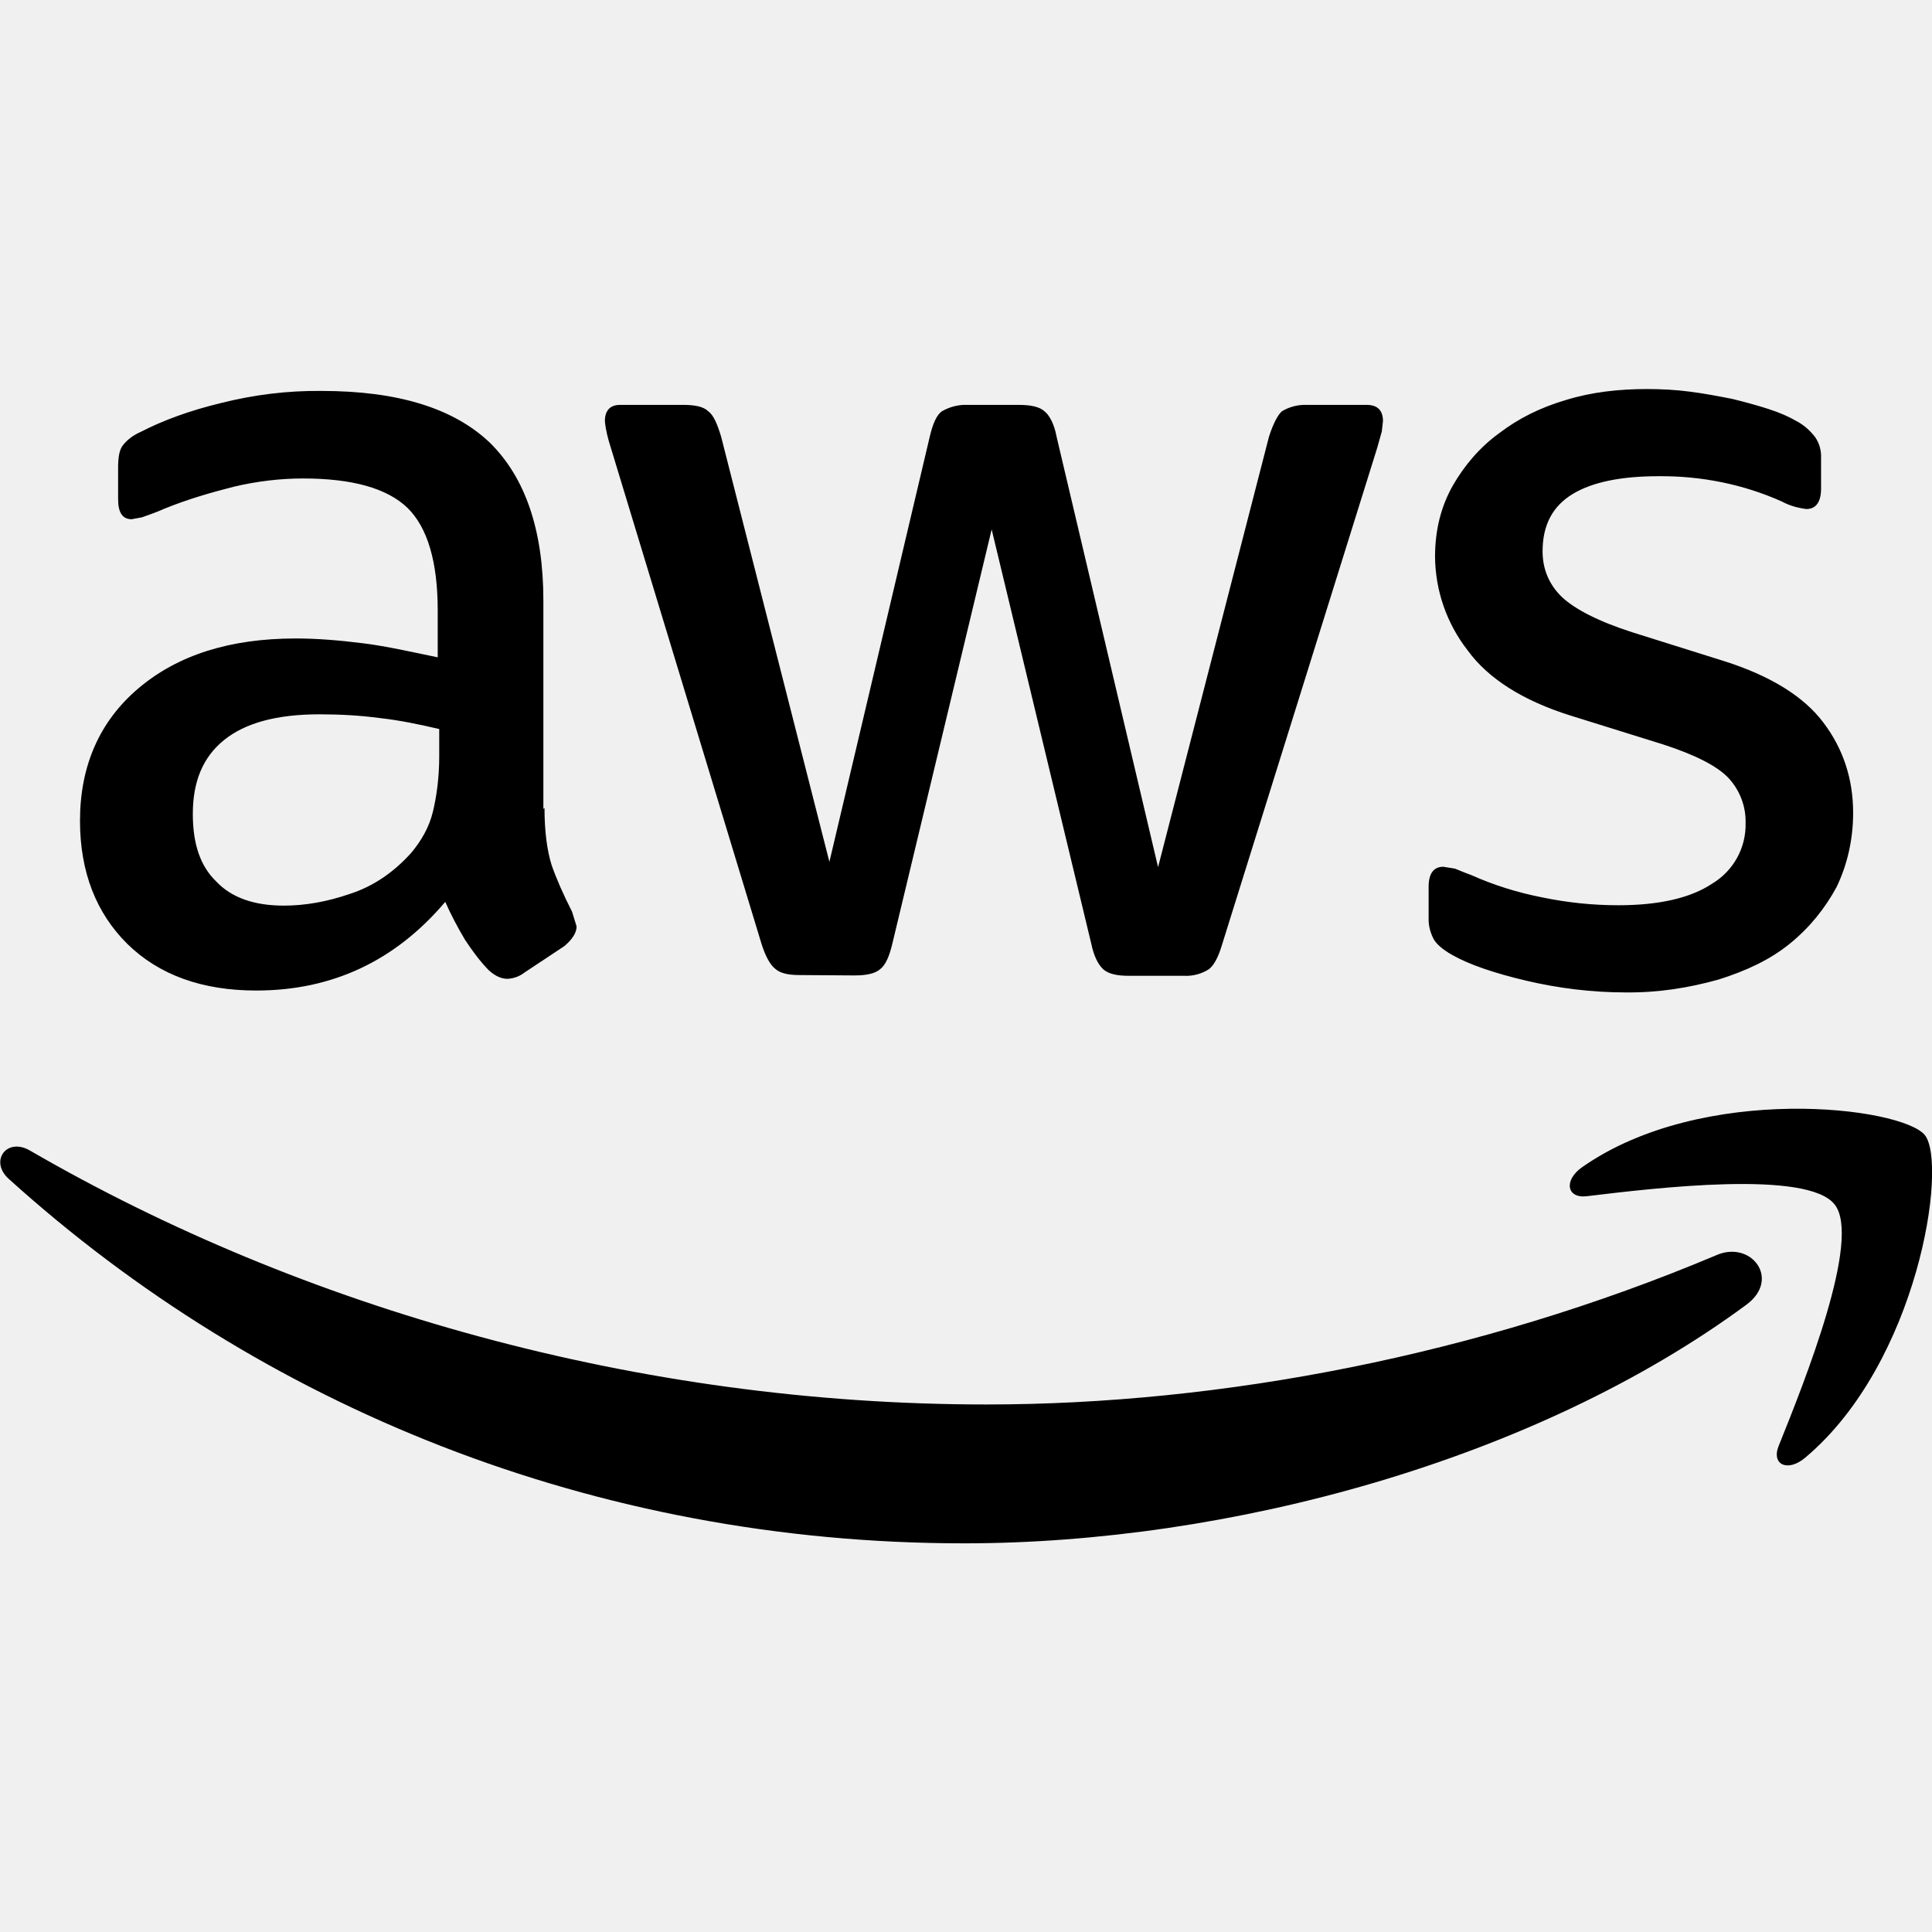
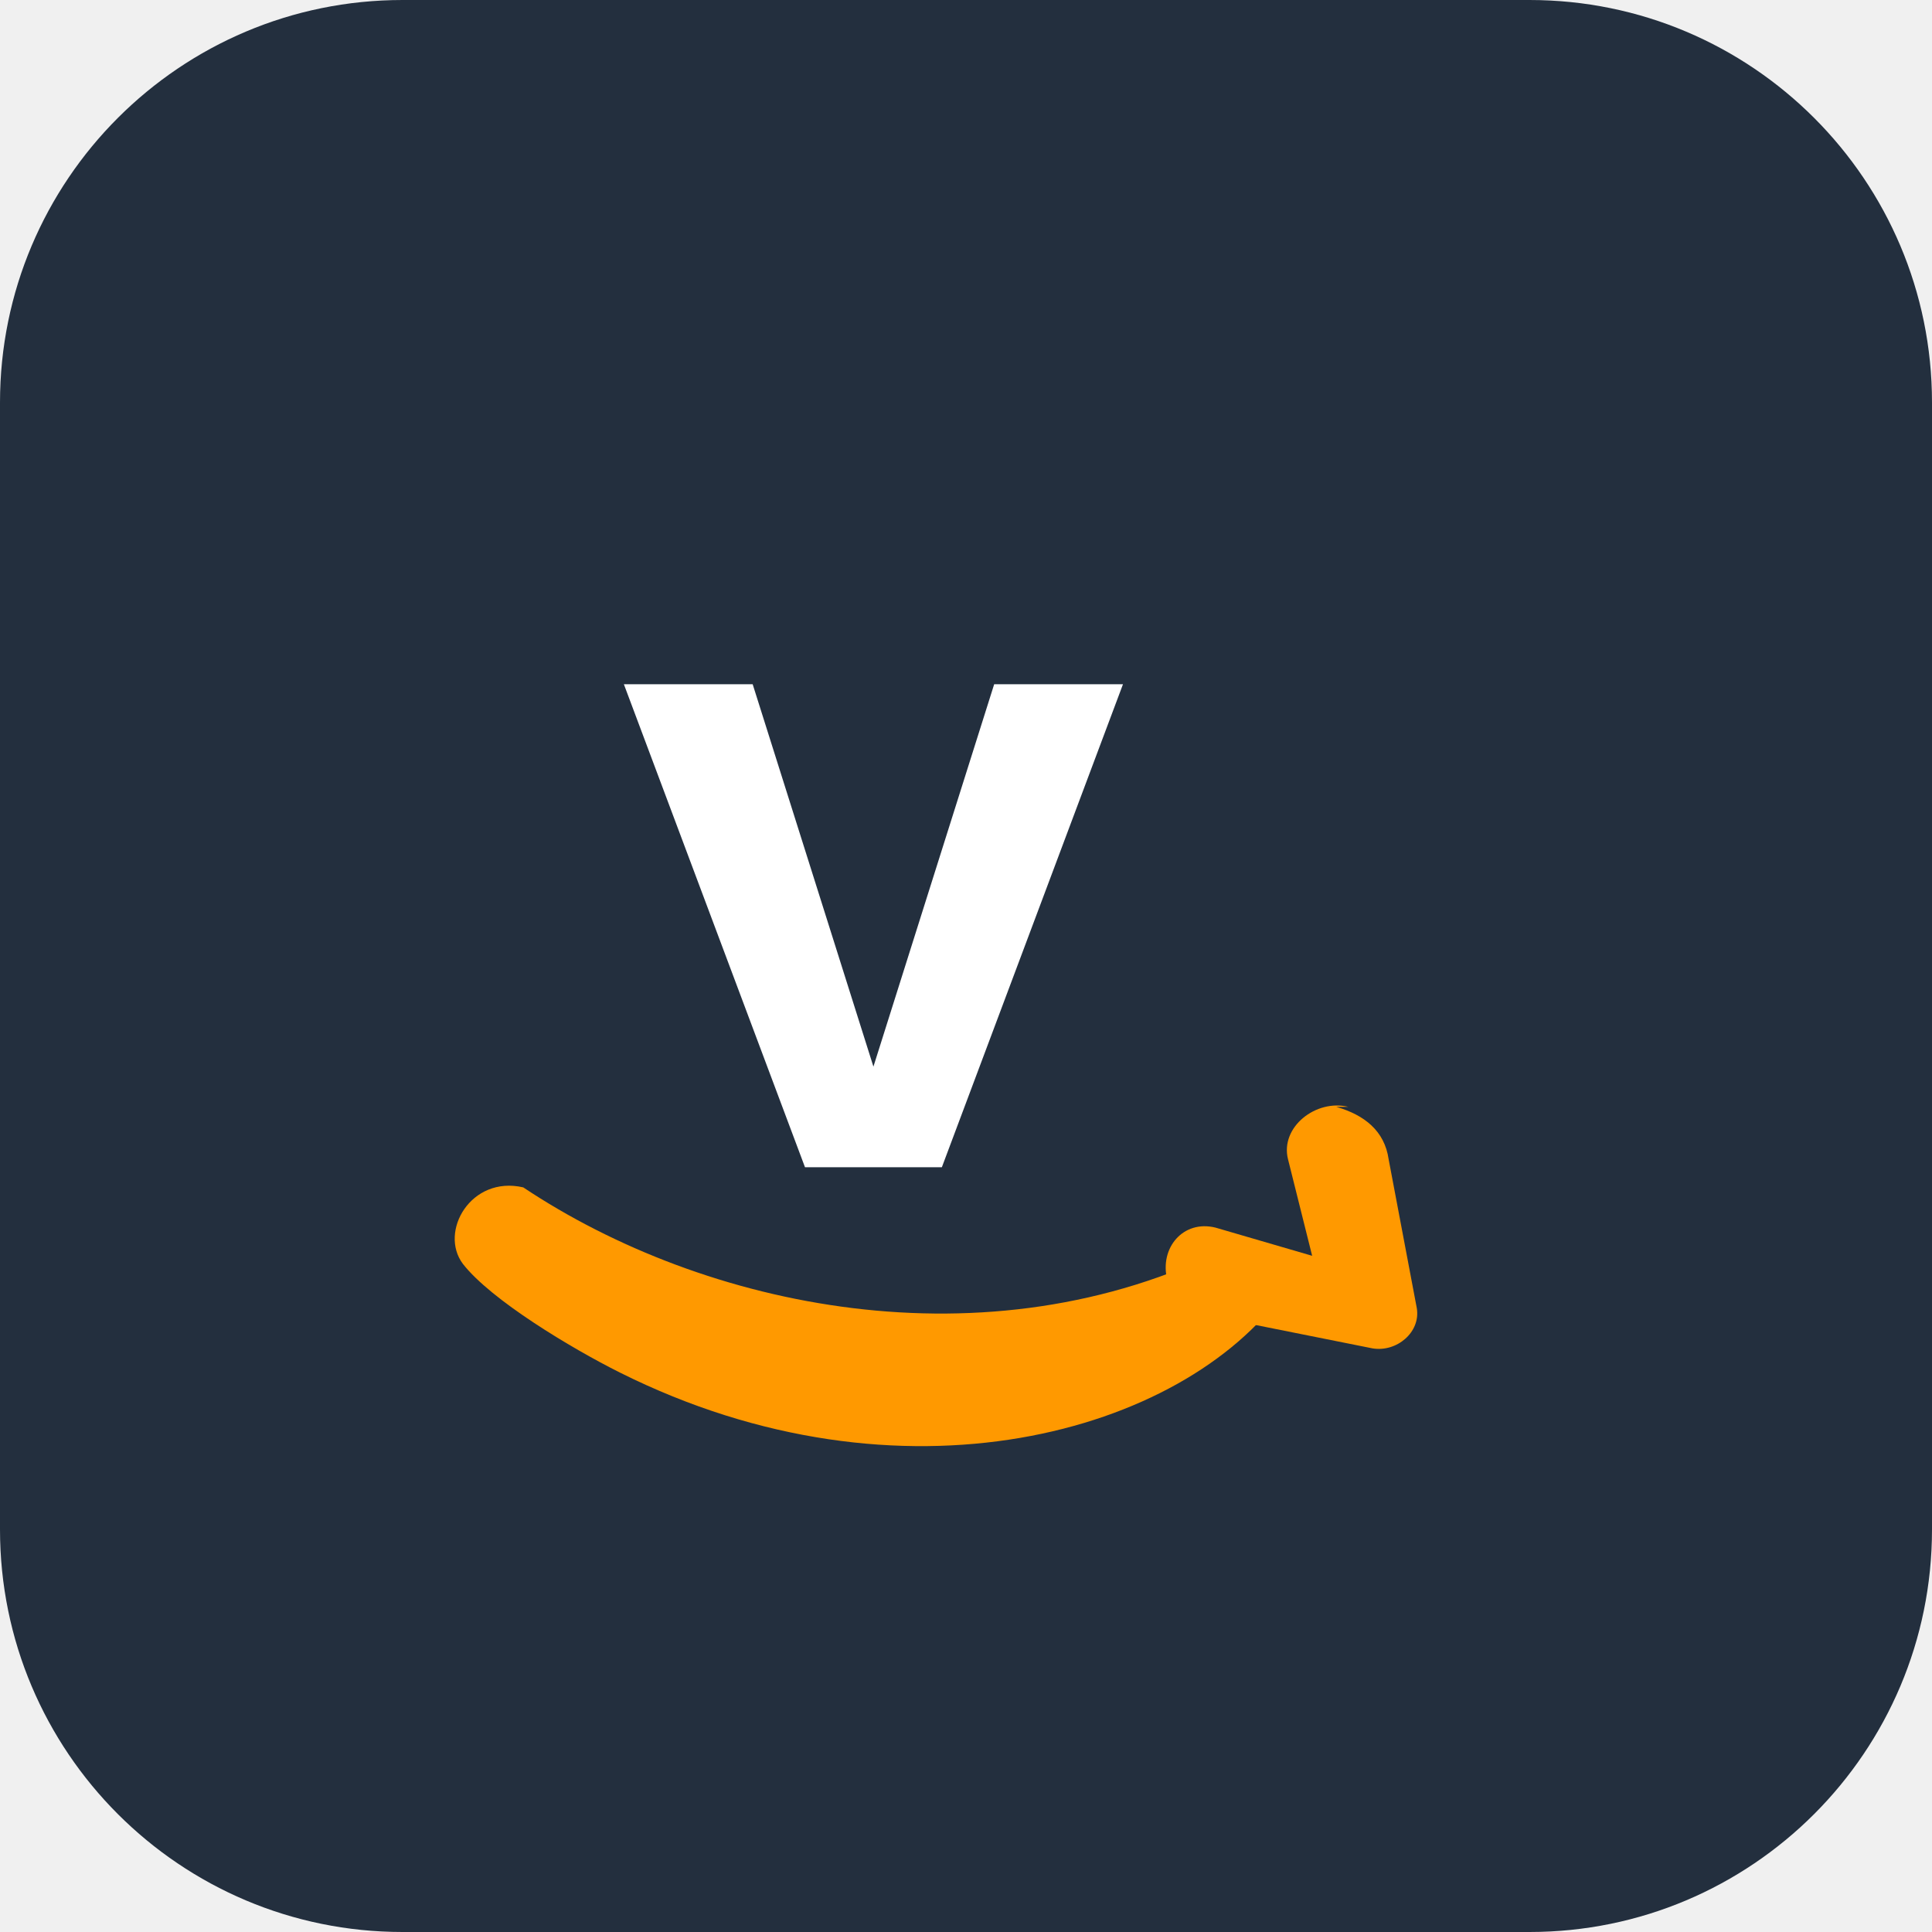
- <svg xmlns="http://www.w3.org/2000/svg" version="1.1" id="Layer_1" x="0px" y="0px" viewBox="0 0 512 512" style="enable-background:new 0 0 512 512;" xml:space="preserve">
-   <g>
-     <path d="M144.3,214.1c0,6.3,0.7,11.4,1.9,15.2c1.3,3.7,3.1,7.8,5.4,12.3l1.2,3.9c0,1.7-1.1,3.4-3.2,5.2l-10.7,7.1   c-1.3,1-2.8,1.5-4.4,1.6c-1.7,0-3.4-0.8-5.1-2.4c-2.3-2.4-4.3-5.1-6.2-8c-1.9-3.2-3.7-6.6-5.2-10c-13.3,15.7-30,23.5-50.1,23.5   c-14.3,0-25.7-4.1-34.1-12.3c-8.3-8.2-12.6-19.1-12.6-32.7c0-14.4,5.1-26.3,15.5-35.1c10.4-8.8,24.2-13.2,41.7-13.2   c5.7,0,11.7,0.5,18,1.3c6.3,0.8,12.8,2.3,19.6,3.7v-12.4c0-12.9-2.7-22-8-27.2c-5.4-5.2-14.6-7.8-27.7-7.8   c-5.9,0-12.1,0.7-18.4,2.2c-6.3,1.6-12.4,3.4-18.3,5.8c-2,0.9-4,1.6-6,2.3l-2.7,0.5c-2.4,0-3.6-1.7-3.6-5.3v-8.3   c0-2.7,0.3-4.7,1.2-5.9c1.2-1.6,2.9-2.8,4.7-3.6c6-3.1,13.1-5.7,21.4-7.7c8.7-2.2,17.7-3.3,26.6-3.2c20.3,0,35.1,4.6,44.7,13.8   c9.3,9.2,14.1,23.1,14.1,41.8v55.2L144.3,214.1z M75.2,240c5.6,0,11.4-1,17.5-3.1c6.2-2,11.6-5.7,16.2-10.8   c2.7-3.2,4.8-6.8,5.8-10.9c1-4.1,1.7-9.1,1.7-14.8v-7.2c-5.2-1.2-10.3-2.3-15.7-2.9c-5.2-0.7-10.6-1-16-1   c-11.4,0-19.7,2.3-25.3,6.8c-5.7,4.6-8.3,11.1-8.3,19.6c0,8,2,13.9,6.3,18C61.4,237.9,67.4,240,75.2,240L75.2,240z M211.9,258.4   c-3.1,0-5.2-0.5-6.5-1.7c-1.3-1-2.6-3.4-3.6-6.6l-40-131.7c-0.7-2.2-1.3-4.5-1.5-6.8c0-2.7,1.3-4.3,4-4.3h16.8   c3.2,0,5.4,0.5,6.6,1.7c1.4,1,2.4,3.4,3.4,6.7l28.7,112.7l26.6-112.7c0.8-3.4,1.8-5.7,3.2-6.7c2.1-1.2,4.4-1.8,6.8-1.7h13.6   c3.2,0,5.5,0.5,6.8,1.7c1.3,1,2.6,3.4,3.2,6.7l26.9,114.1l29.4-114.1c1.1-3.4,2.3-5.7,3.4-6.7c2-1.2,4.3-1.8,6.7-1.7h15.8   c2.7,0,4.3,1.3,4.3,4.3l-0.3,2.7l-1.2,4.3l-41.1,131.6c-1,3.4-2.2,5.7-3.6,6.7c-1.9,1.2-4.2,1.8-6.4,1.7h-14.7   c-3.2,0-5.4-0.5-6.8-1.7c-1.3-1.2-2.5-3.4-3.2-6.8l-26.4-109.8l-26.3,109.7c-0.8,3.4-1.8,5.7-3.2,6.8c-1.3,1.2-3.7,1.7-6.8,1.7   L211.9,258.4z M430.7,263c-8.8,0-17.7-1.1-26.2-3.1c-8.5-2-15.2-4.3-19.6-6.8c-2.7-1.5-4.6-3.2-5.2-4.7c-0.7-1.5-1.1-3.1-1.1-4.7   v-8.7c0-3.6,1.4-5.3,3.9-5.3l3.1,0.5c1,0.4,2.6,1.1,4.3,1.7c5.8,2.6,12.1,4.6,18.7,5.9c6.8,1.4,13.4,2.1,20.3,2.1   c10.7,0,19.1-1.9,24.8-5.7c5.7-3.4,9.1-9.6,8.9-16.2c0.1-4.4-1.6-8.7-4.6-11.9c-3.1-3.2-8.9-6.1-17.2-8.8l-24.7-7.7   c-12.4-3.9-21.7-9.7-27.2-17.3c-5.5-7.1-8.5-15.7-8.6-24.7c0-7.2,1.6-13.4,4.7-18.9c3.1-5.4,7.2-10.2,12.3-13.9   c5.1-3.9,10.9-6.8,17.7-8.8c6.8-2.1,14-2.9,21.5-2.9c3.7,0,7.7,0.2,11.4,0.7c3.9,0.5,7.5,1.2,11.1,1.9c3.3,0.8,6.6,1.7,9.7,2.7   s5.5,2.1,7.2,3.1c2,1,3.7,2.5,5.1,4.3c1.2,1.7,1.7,3.7,1.6,5.7v8c0,3.6-1.4,5.4-3.9,5.4c-2.3-0.3-4.5-0.9-6.5-2   c-10.3-4.6-21.4-6.8-32.7-6.7c-9.7,0-17.4,1.5-22.7,4.7c-5.3,3.2-8,8.2-8,15.2c0,4.7,1.7,8.8,5.1,12.1c3.4,3.2,9.7,6.5,18.8,9.4   l24.2,7.6c12.3,3.9,21.2,9.4,26.4,16.4c5.2,6.9,7.8,14.9,7.8,23.8c0,7.2-1.6,13.9-4.4,19.7c-3.1,5.7-7.2,10.8-12.4,15   c-5.3,4.3-11.6,7.2-18.9,9.5C447.5,261.8,439.5,263.1,430.7,263L430.7,263z M462.9,345.7c-56.1,41.4-137.4,63.3-207.4,63.3   c-98.1,0-186.5-36.3-253.2-96.6c-5.2-4.7-0.5-11.2,5.8-7.4c72.2,41.8,161.2,67.2,253.3,67.2c62.2,0,130.4-13,193.3-39.5   C464,328.5,472,338.9,462.9,345.7L462.9,345.7z M486.2,319.2c-7.2-9.2-47.4-4.4-65.6-2.2c-5.4,0.7-6.3-4.2-1.3-7.7   c32-22.4,84.6-16,90.8-8.5c6.1,7.7-1.7,60.3-31.7,85.5c-4.6,3.9-9.1,1.9-7-3.2C478.2,366.2,493.4,328.3,486.2,319.2L486.2,319.2z" />
-   </g>
+ <svg xmlns="http://www.w3.org/2000/svg" viewBox="0 0 48 48" width="48" height="48">
+   <rect width="48" height="48" rx="10" fill="#232F3E" />
+   <path fill="#FF9900" d="M13 29.5c4.5 3 11.5 4.5 17.5 1.5.8-.4 1.8.2 1.4 1.1-2.5 3.5-9.5 5.5-16.5 2-1.2-.6-3.2-1.8-3.9-2.7-.6-.8.2-2.2 1.5-1.9z" />
+   <path fill="#FF9900" d="M33.5 27.5c-.8-.2-1.7.5-1.5 1.3l.6 2.4-2.4-.7c-.8-.2-1.4.5-1.2 1.3.2.7.9 1.1 1.6 1l3.5.7c.6.1 1.2-.4 1.1-1l-.7-3.7c-.1-.7-.6-1.1-1.3-1.3z" />
+   <path fill="#FFFFFF" d="M15.5 17h3.2l3 9.5 3-9.5h3.2l-4.5 12h-3.4l-4.5-12z" />
</svg>
